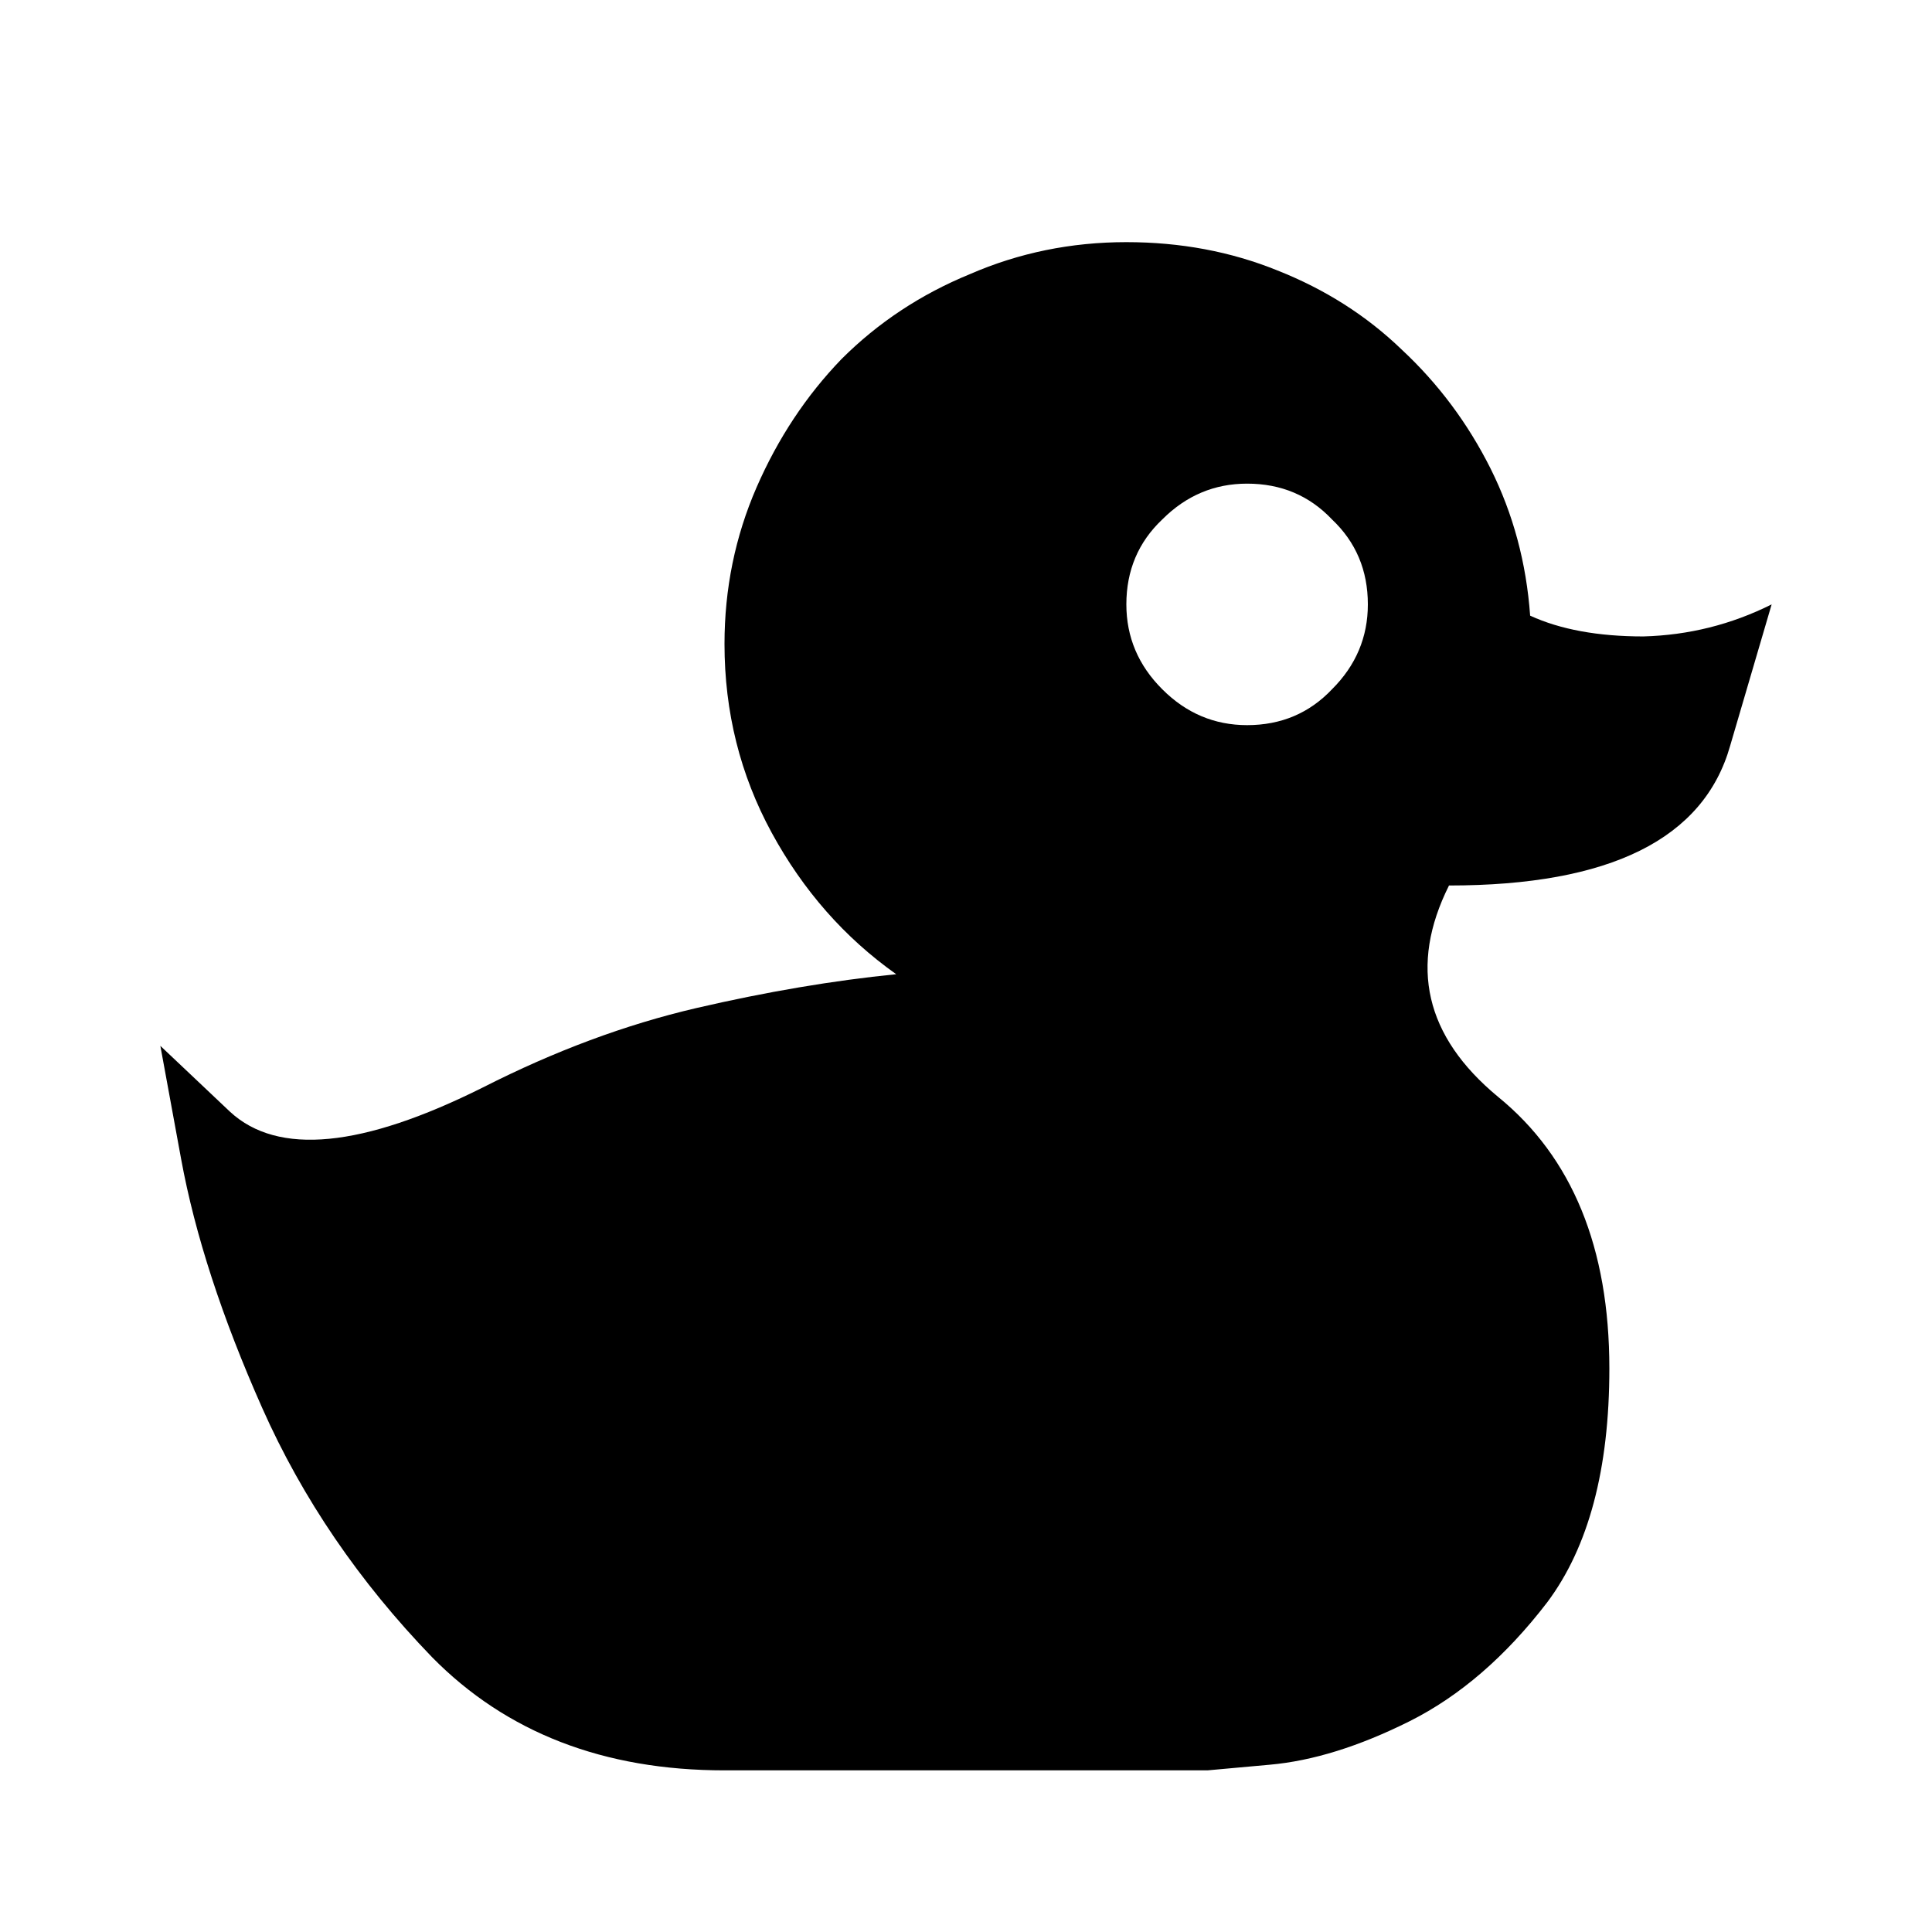
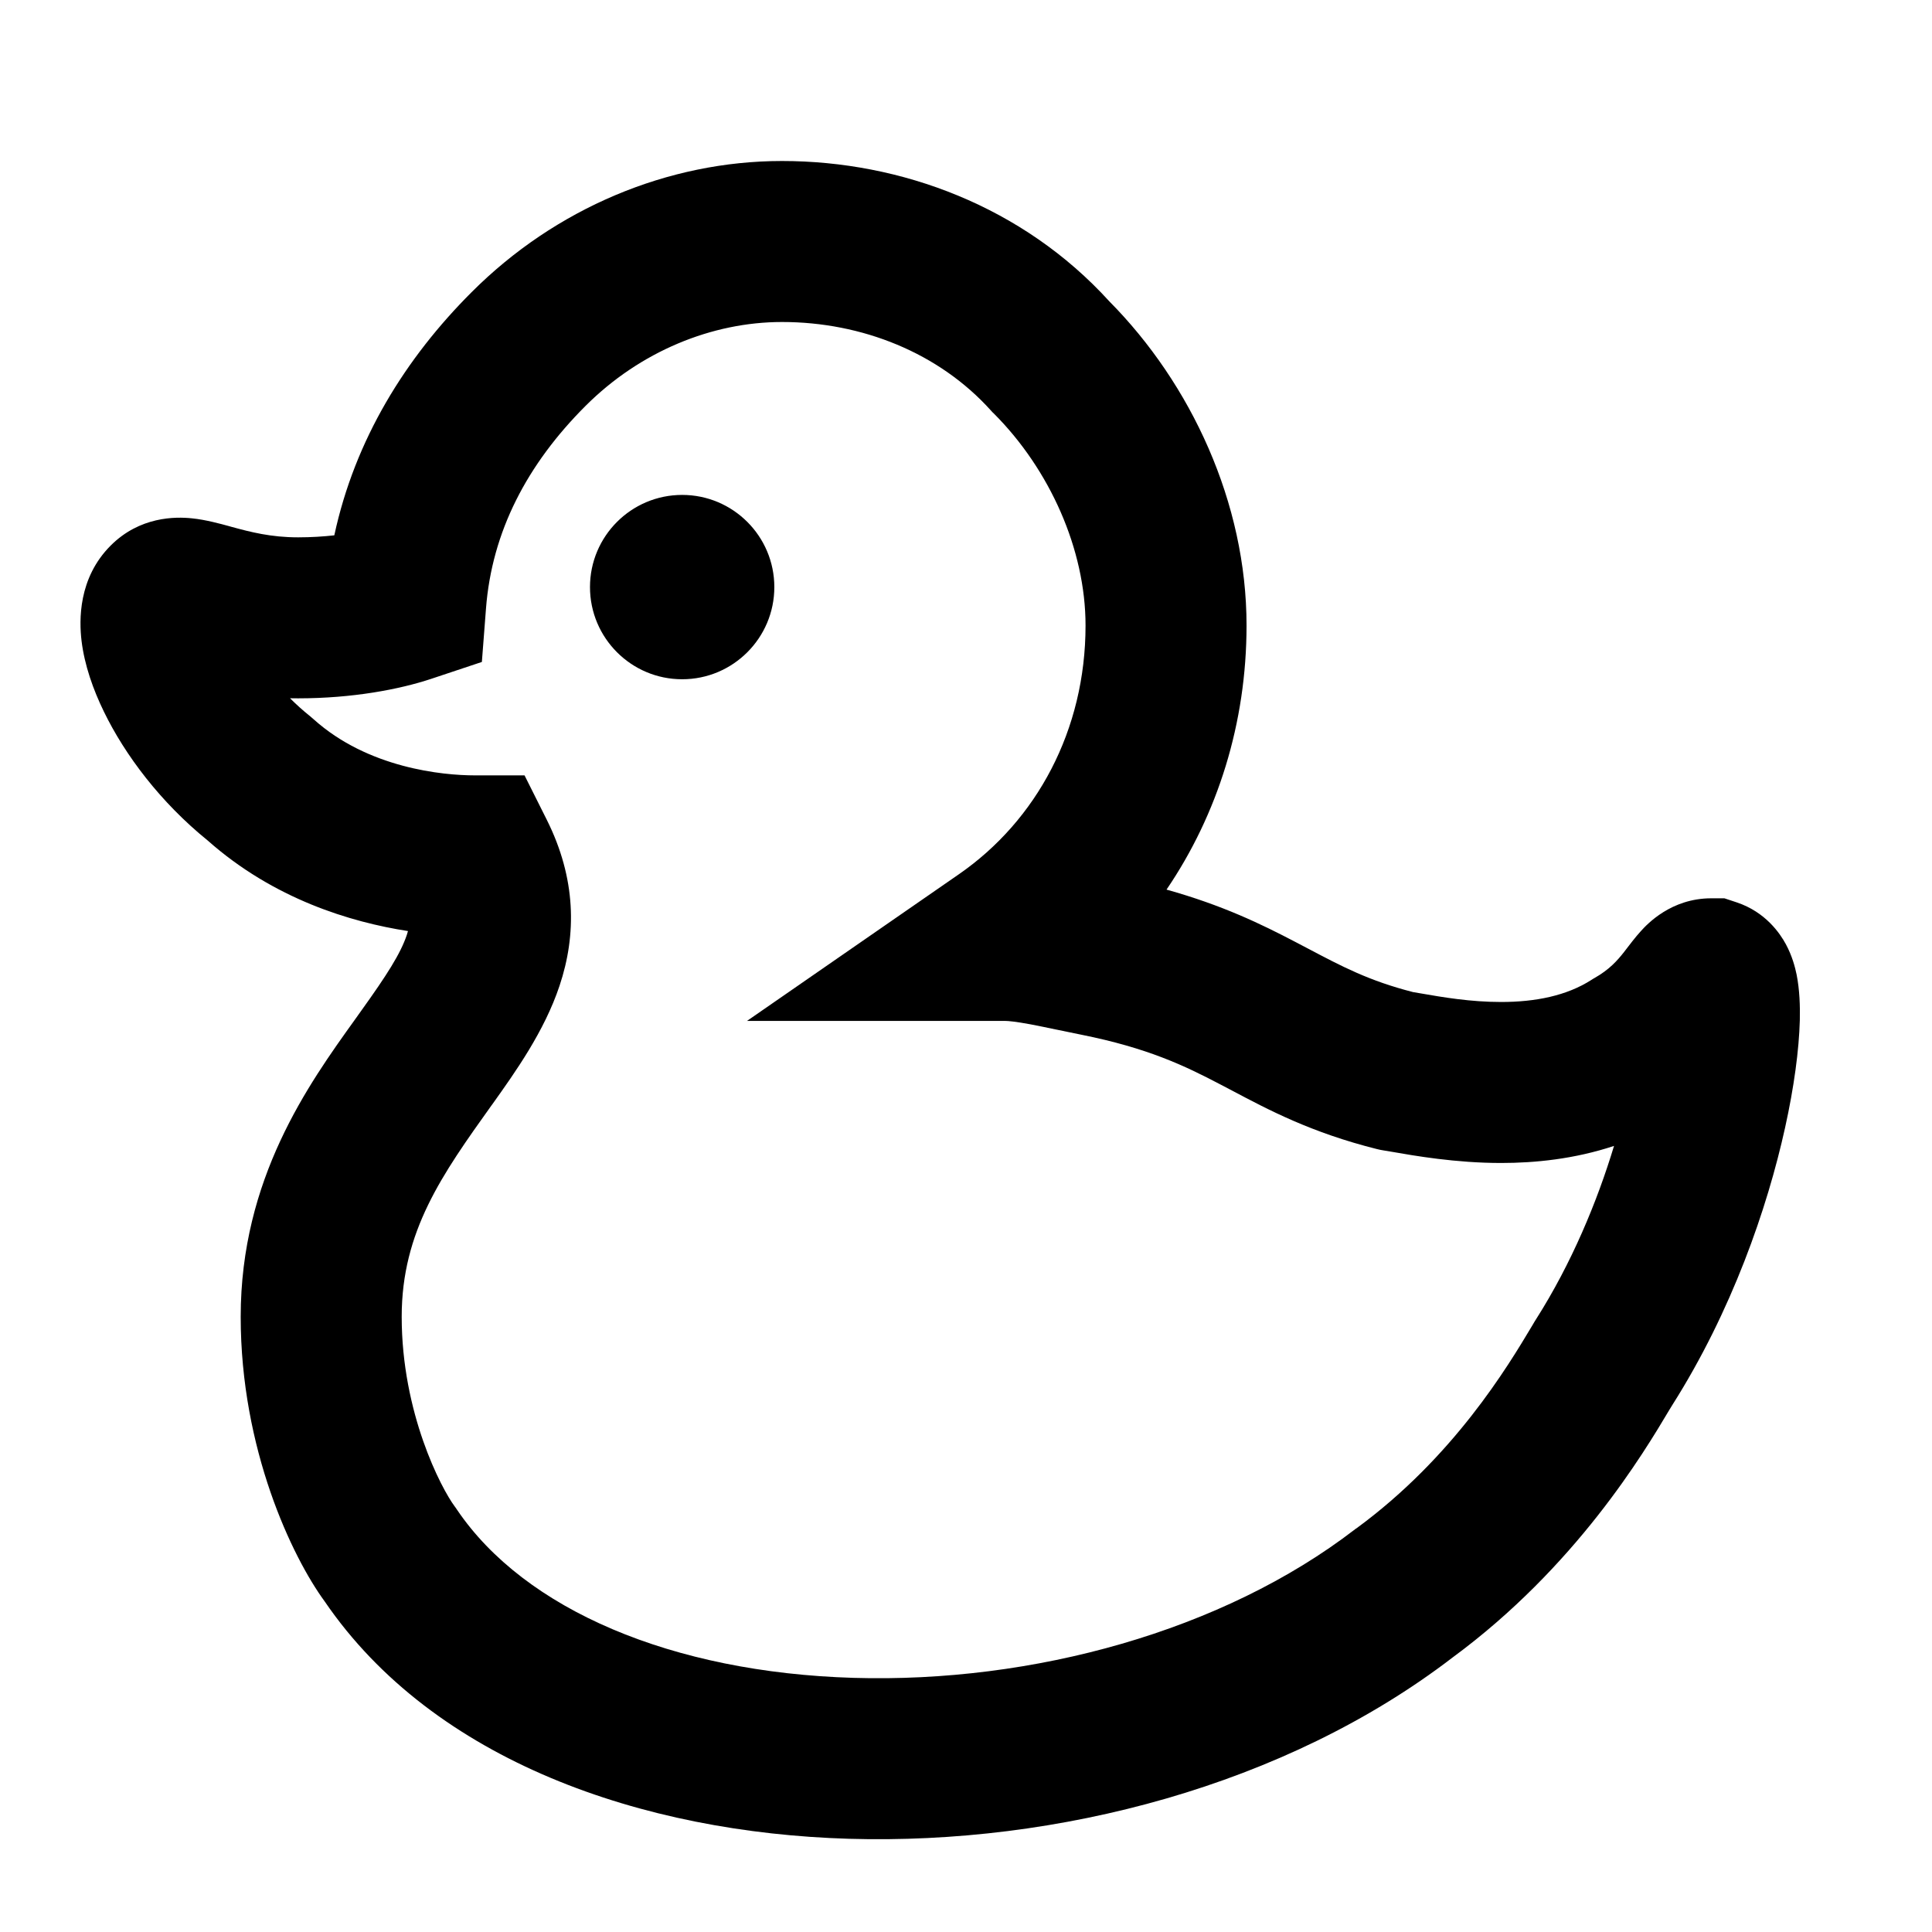
- <svg fill="currentColor" viewBox="0 0 24 24" id="duck" height="1em" width="1em">
-   <path d="M15.492 6.008C15.914 6.008 16.266 6.156 16.547 6.453C16.844 6.734 16.992 7.086 16.992 7.508C16.992 7.914 16.844 8.266 16.547 8.562C16.266 8.859 15.914 9.008 15.492 9.008C15.086 9.008 14.734 8.859 14.438 8.562C14.141 8.266 13.992 7.914 13.992 7.508C13.992 7.086 14.141 6.734 14.438 6.453C14.734 6.156 15.086 6.008 15.492 6.008ZM13.992 3.008C13.305 3.008 12.656 3.141 12.047 3.406C11.438 3.656 10.906 4.008 10.453 4.461C10.016 4.914 9.664 5.445 9.398 6.055C9.133 6.664 9 7.312 9 8C9 8.844 9.195 9.625 9.586 10.344C9.977 11.062 10.492 11.648 11.133 12.102C10.352 12.18 9.523 12.32 8.648 12.523C7.773 12.727 6.891 13.055 6 13.508C4.5 14.258 3.453 14.359 2.859 13.812C2.281 13.266 1.992 12.992 1.992 12.992C1.992 12.992 2.078 13.461 2.25 14.398C2.422 15.336 2.758 16.367 3.258 17.492C3.758 18.617 4.461 19.648 5.367 20.586C6.289 21.523 7.5 21.992 9 21.992H15C15 21.992 15.258 21.969 15.773 21.922C16.305 21.875 16.883 21.695 17.508 21.383C18.133 21.07 18.703 20.578 19.219 19.906C19.734 19.219 19.992 18.25 19.992 17C19.992 15.5 19.531 14.375 18.609 13.625C17.703 12.875 17.5 12 18 11C20 11 21.164 10.422 21.492 9.266C21.836 8.094 22.008 7.508 22.008 7.508C21.508 7.758 20.977 7.891 20.414 7.906C19.852 7.906 19.383 7.82 19.008 7.648C18.961 6.992 18.797 6.383 18.516 5.82C18.234 5.258 17.867 4.766 17.414 4.344C16.977 3.922 16.461 3.594 15.867 3.359C15.289 3.125 14.664 3.008 13.992 3.008Z" />
+ <svg xmlns="http://www.w3.org/2000/svg" width="1em" height="1em" viewBox="0 0 24 24">
+   <path fill-rule="evenodd" clip-rule="evenodd" d="M7.273 5.043C7.951 4.365 8.845 4 9.714 4C10.707 4 11.664 4.382 12.31 5.1L12.328 5.12L12.347 5.138C13.038 5.83 13.485 6.823 13.485 7.77C13.485 9.071 12.877 10.192 11.912 10.86L9.28 12.682H12.481C12.527 12.682 12.619 12.691 12.798 12.724C12.904 12.744 13.003 12.765 13.118 12.789L13.119 12.789L13.119 12.789C13.209 12.808 13.309 12.829 13.43 12.853C14.259 13.019 14.715 13.238 15.165 13.474C15.212 13.498 15.26 13.524 15.308 13.549C15.759 13.788 16.293 14.071 17.104 14.274L17.143 14.283L17.182 14.29C17.212 14.295 17.246 14.301 17.284 14.307C17.57 14.357 18.082 14.447 18.647 14.447C19.066 14.447 19.555 14.399 20.05 14.235C19.841 14.926 19.523 15.694 19.079 16.392L19.072 16.403L19.065 16.414L19.032 16.47C18.729 16.977 18.058 18.1 16.851 18.985L16.841 18.991L16.832 18.998C15.188 20.263 12.827 20.909 10.603 20.843C8.347 20.776 6.517 19.995 5.677 18.754L5.663 18.733L5.649 18.714C5.481 18.489 4.99 17.552 4.99 16.357C4.99 15.293 5.495 14.587 6.106 13.731L6.116 13.718L6.118 13.715L6.118 13.715C6.4 13.319 6.762 12.813 6.951 12.245C7.165 11.605 7.156 10.912 6.793 10.185L6.516 9.632H5.898C5.499 9.632 4.571 9.542 3.896 8.935L3.874 8.916L3.852 8.897C3.763 8.826 3.68 8.751 3.603 8.674C3.637 8.674 3.67 8.675 3.704 8.675C4.378 8.675 4.962 8.564 5.356 8.433L5.986 8.223L6.037 7.561C6.11 6.603 6.549 5.767 7.273 5.043ZM9.714 2C8.295 2 6.898 2.589 5.859 3.629C5.035 4.452 4.409 5.461 4.153 6.65C4.018 6.665 3.867 6.675 3.704 6.675C3.366 6.675 3.115 6.61 2.87 6.543L2.842 6.535L2.842 6.535C2.738 6.507 2.556 6.456 2.385 6.439C2.178 6.417 1.737 6.415 1.375 6.777C0.97 7.182 0.983 7.708 1.013 7.961C1.05 8.265 1.158 8.568 1.29 8.839C1.553 9.381 1.996 9.968 2.58 10.441C3.401 11.169 4.358 11.456 5.068 11.566C5.064 11.582 5.059 11.597 5.054 11.613C4.975 11.849 4.802 12.117 4.488 12.555L4.409 12.666C3.831 13.471 2.99 14.643 2.99 16.357C2.99 18.002 3.628 19.34 4.033 19.893C5.391 21.882 7.989 22.766 10.543 22.842C13.133 22.919 15.967 22.183 18.043 20.591C19.576 19.463 20.419 18.049 20.739 17.511L20.774 17.454C21.513 16.288 21.954 15.01 22.175 14.008C22.286 13.506 22.348 13.044 22.358 12.675C22.362 12.498 22.356 12.296 22.318 12.106C22.299 12.014 22.263 11.875 22.185 11.73C22.112 11.595 21.933 11.33 21.575 11.21L21.421 11.159H21.258C20.758 11.159 20.46 11.482 20.384 11.566C20.319 11.636 20.229 11.755 20.19 11.806L20.19 11.806L20.174 11.827C20.088 11.936 19.991 12.045 19.808 12.149L19.787 12.161L19.767 12.174C19.461 12.369 19.076 12.447 18.647 12.447C18.267 12.447 17.928 12.389 17.635 12.338L17.553 12.324C17.006 12.184 16.672 12.007 16.238 11.778L16.238 11.778C16.191 11.753 16.143 11.728 16.093 11.702C15.667 11.479 15.186 11.245 14.491 11.051C15.127 10.115 15.485 8.982 15.485 7.77C15.485 6.246 14.795 4.767 13.779 3.742C12.709 2.566 11.194 2 9.714 2ZM9.619 7.293C9.619 7.925 9.106 8.438 8.474 8.438C7.842 8.438 7.329 7.925 7.329 7.293C7.329 6.661 7.842 6.148 8.474 6.148C9.106 6.148 9.619 6.661 9.619 7.293Z" fill="currentColor" />
</svg>
